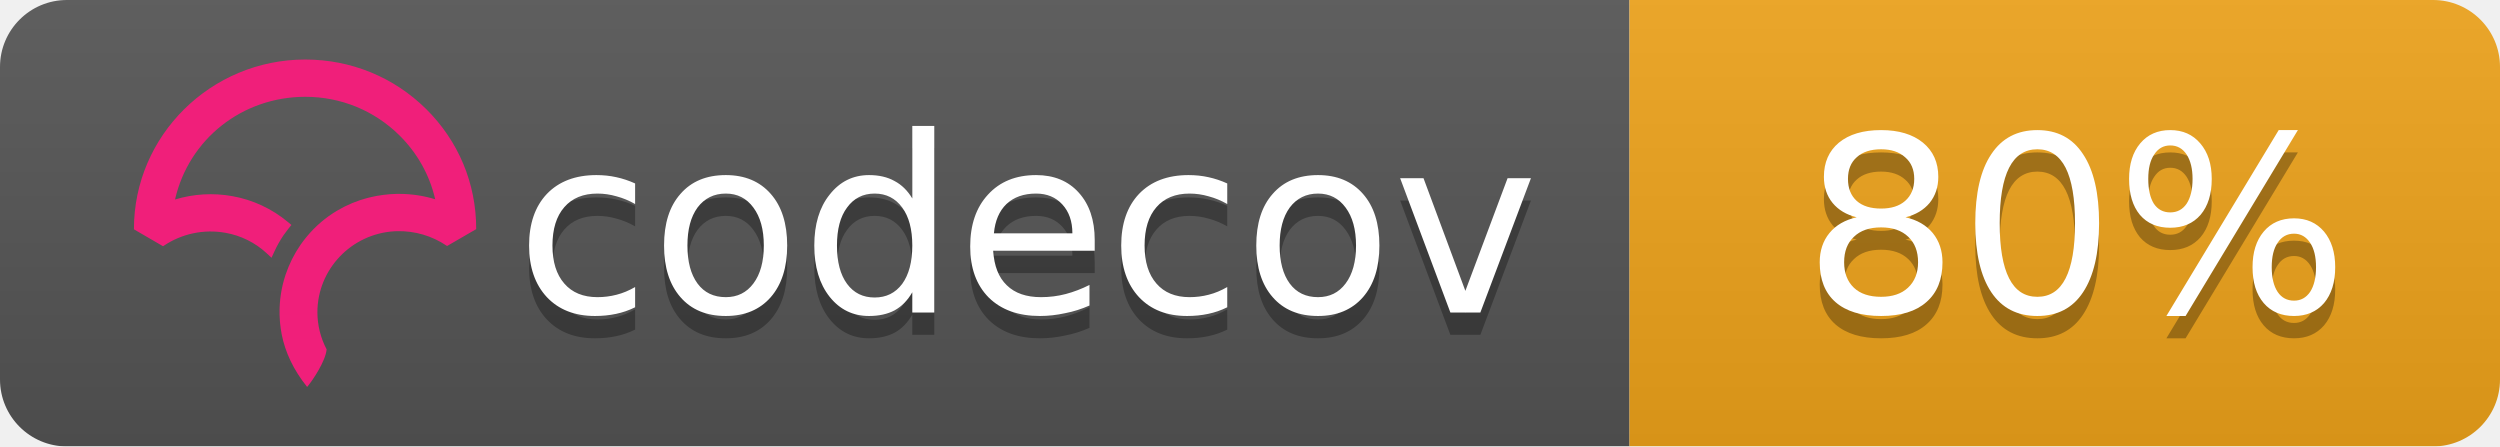
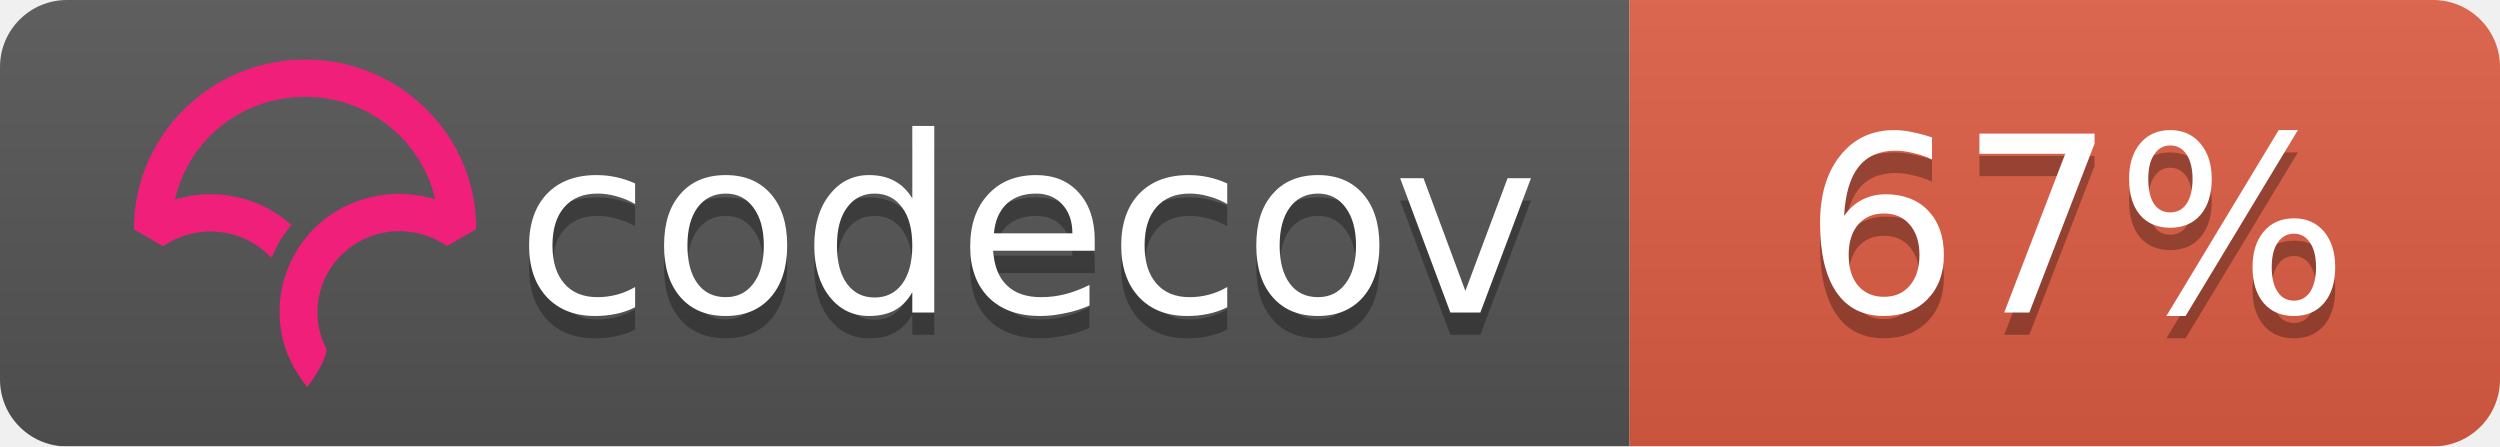
<svg xmlns="http://www.w3.org/2000/svg" width="112" height="20">
  <linearGradient id="b" x2="0" y2="100%">
    <stop offset="0" stop-color="#bbb" stop-opacity=".1" />
    <stop offset="1" stop-opacity=".1" />
  </linearGradient>
  <mask id="a">
    <rect width="112" height="20" rx="3" fill="#fff" />
  </mask>
  <g mask="url(#a)">
    <path fill="#555" d="M0 0h73v20H0z" />
-     <path fill="#efa41b" d="M73 0h39v20H73z" />
+     <path fill="#e05d44" d="M73 0h39v20H73z" />
    <path fill="url(#b)" d="M0 0h112v20H0z" />
  </g>
  <g fill="#fff" text-anchor="middle" font-family="DejaVu Sans,Verdana,Geneva,sans-serif" font-size="11">
    <text x="46" y="15" fill="#010101" fill-opacity=".3">codecov</text>
    <text x="46" y="14">codecov</text>
-     <text x="93" y="15" fill="#010101" fill-opacity=".3">80%</text>
-     <text x="93" y="14">80%</text>
+     <text x="93" y="15" fill="#010101" fill-opacity=".3">67%</text>
+     <text x="93" y="14">67%</text>
  </g>
  <svg viewBox="120 -8 60 60">
    <path d="M23.013 0C10.333.009.01 10.22 0 22.762v.058l3.914 2.275.053-.036a11.291 11.291 0 0 1 8.352-1.767 10.911 10.911 0 0 1 5.5 2.726l.673.624.38-.828c.368-.802.793-1.556 1.264-2.24.19-.276.398-.554.637-.851l.393-.49-.484-.404a16.08 16.08 0 0 0-7.453-3.466 16.482 16.482 0 0 0-7.705.449C7.386 10.683 14.56 5.016 23.03 5.01c4.779 0 9.272 1.84 12.651 5.18 2.41 2.382 4.069 5.35 4.807 8.591a16.53 16.53 0 0 0-4.792-.723l-.292-.002a16.707 16.707 0 0 0-1.902.14l-.08.012c-.28.037-.524.074-.748.115-.11.019-.218.041-.327.063-.257.052-.51.108-.75.169l-.265.067a16.39 16.39 0 0 0-.926.276l-.056.018c-.682.23-1.36.511-2.016.838l-.052.026c-.29.145-.584.305-.899.49l-.069.04a15.596 15.596 0 0 0-4.061 3.466l-.145.175c-.29.36-.521.666-.723.96-.17.247-.34.513-.552.864l-.116.199c-.17.292-.32.57-.449.824l-.03.057a16.116 16.116 0 0 0-.843 2.029l-.034.102a15.65 15.65 0 0 0-.786 5.174l.003.214a21.523 21.523 0 0 0 .04.754c.009.119.02.237.032.355.014.145.032.29.049.432l.01.08c.01.067.017.133.026.197.034.242.074.48.119.72.463 2.419 1.62 4.836 3.345 6.99l.078.098.08-.095c.688-.81 2.395-3.38 2.539-4.922l.003-.029-.014-.025a10.727 10.727 0 0 1-1.226-4.956c0-5.76 4.545-10.544 10.343-10.89l.381-.014a11.403 11.403 0 0 1 6.651 1.957l.054.036 3.862-2.237.05-.03v-.056c.006-6.08-2.384-11.793-6.729-16.089C34.932 2.361 29.16 0 23.013 0" fill="#F01F7A" fill-rule="evenodd" />
  </svg>
</svg>
